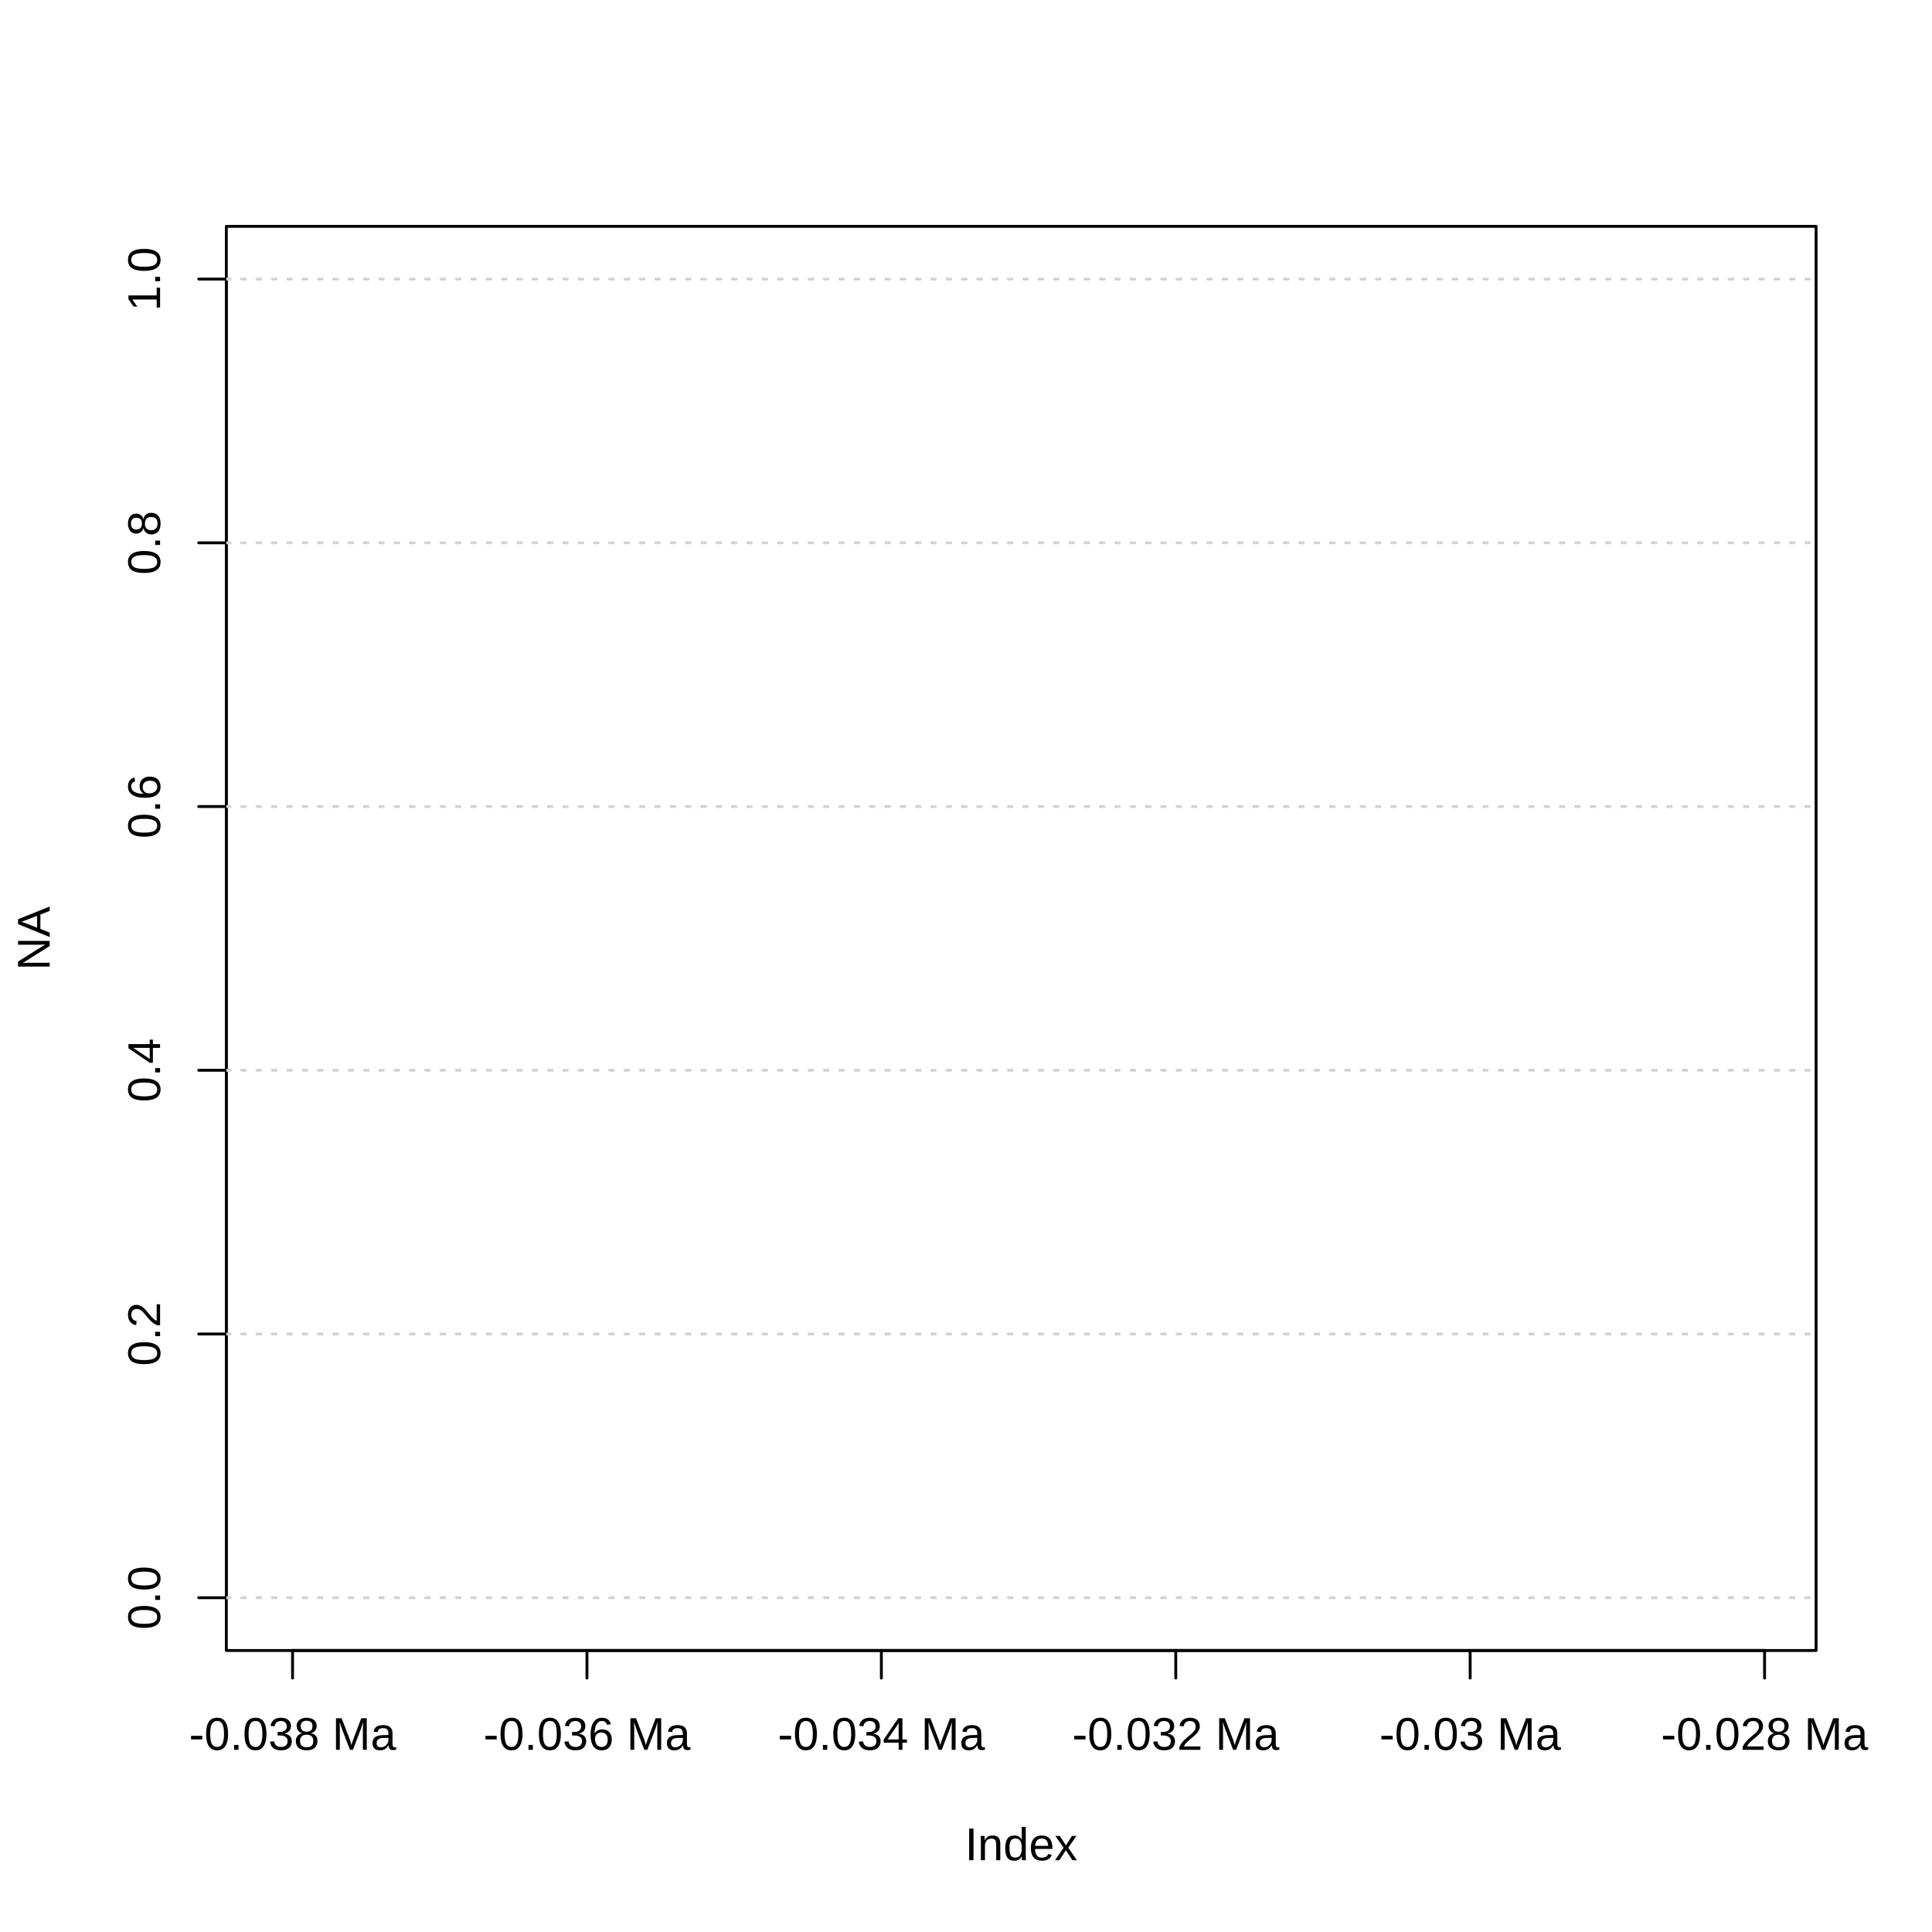
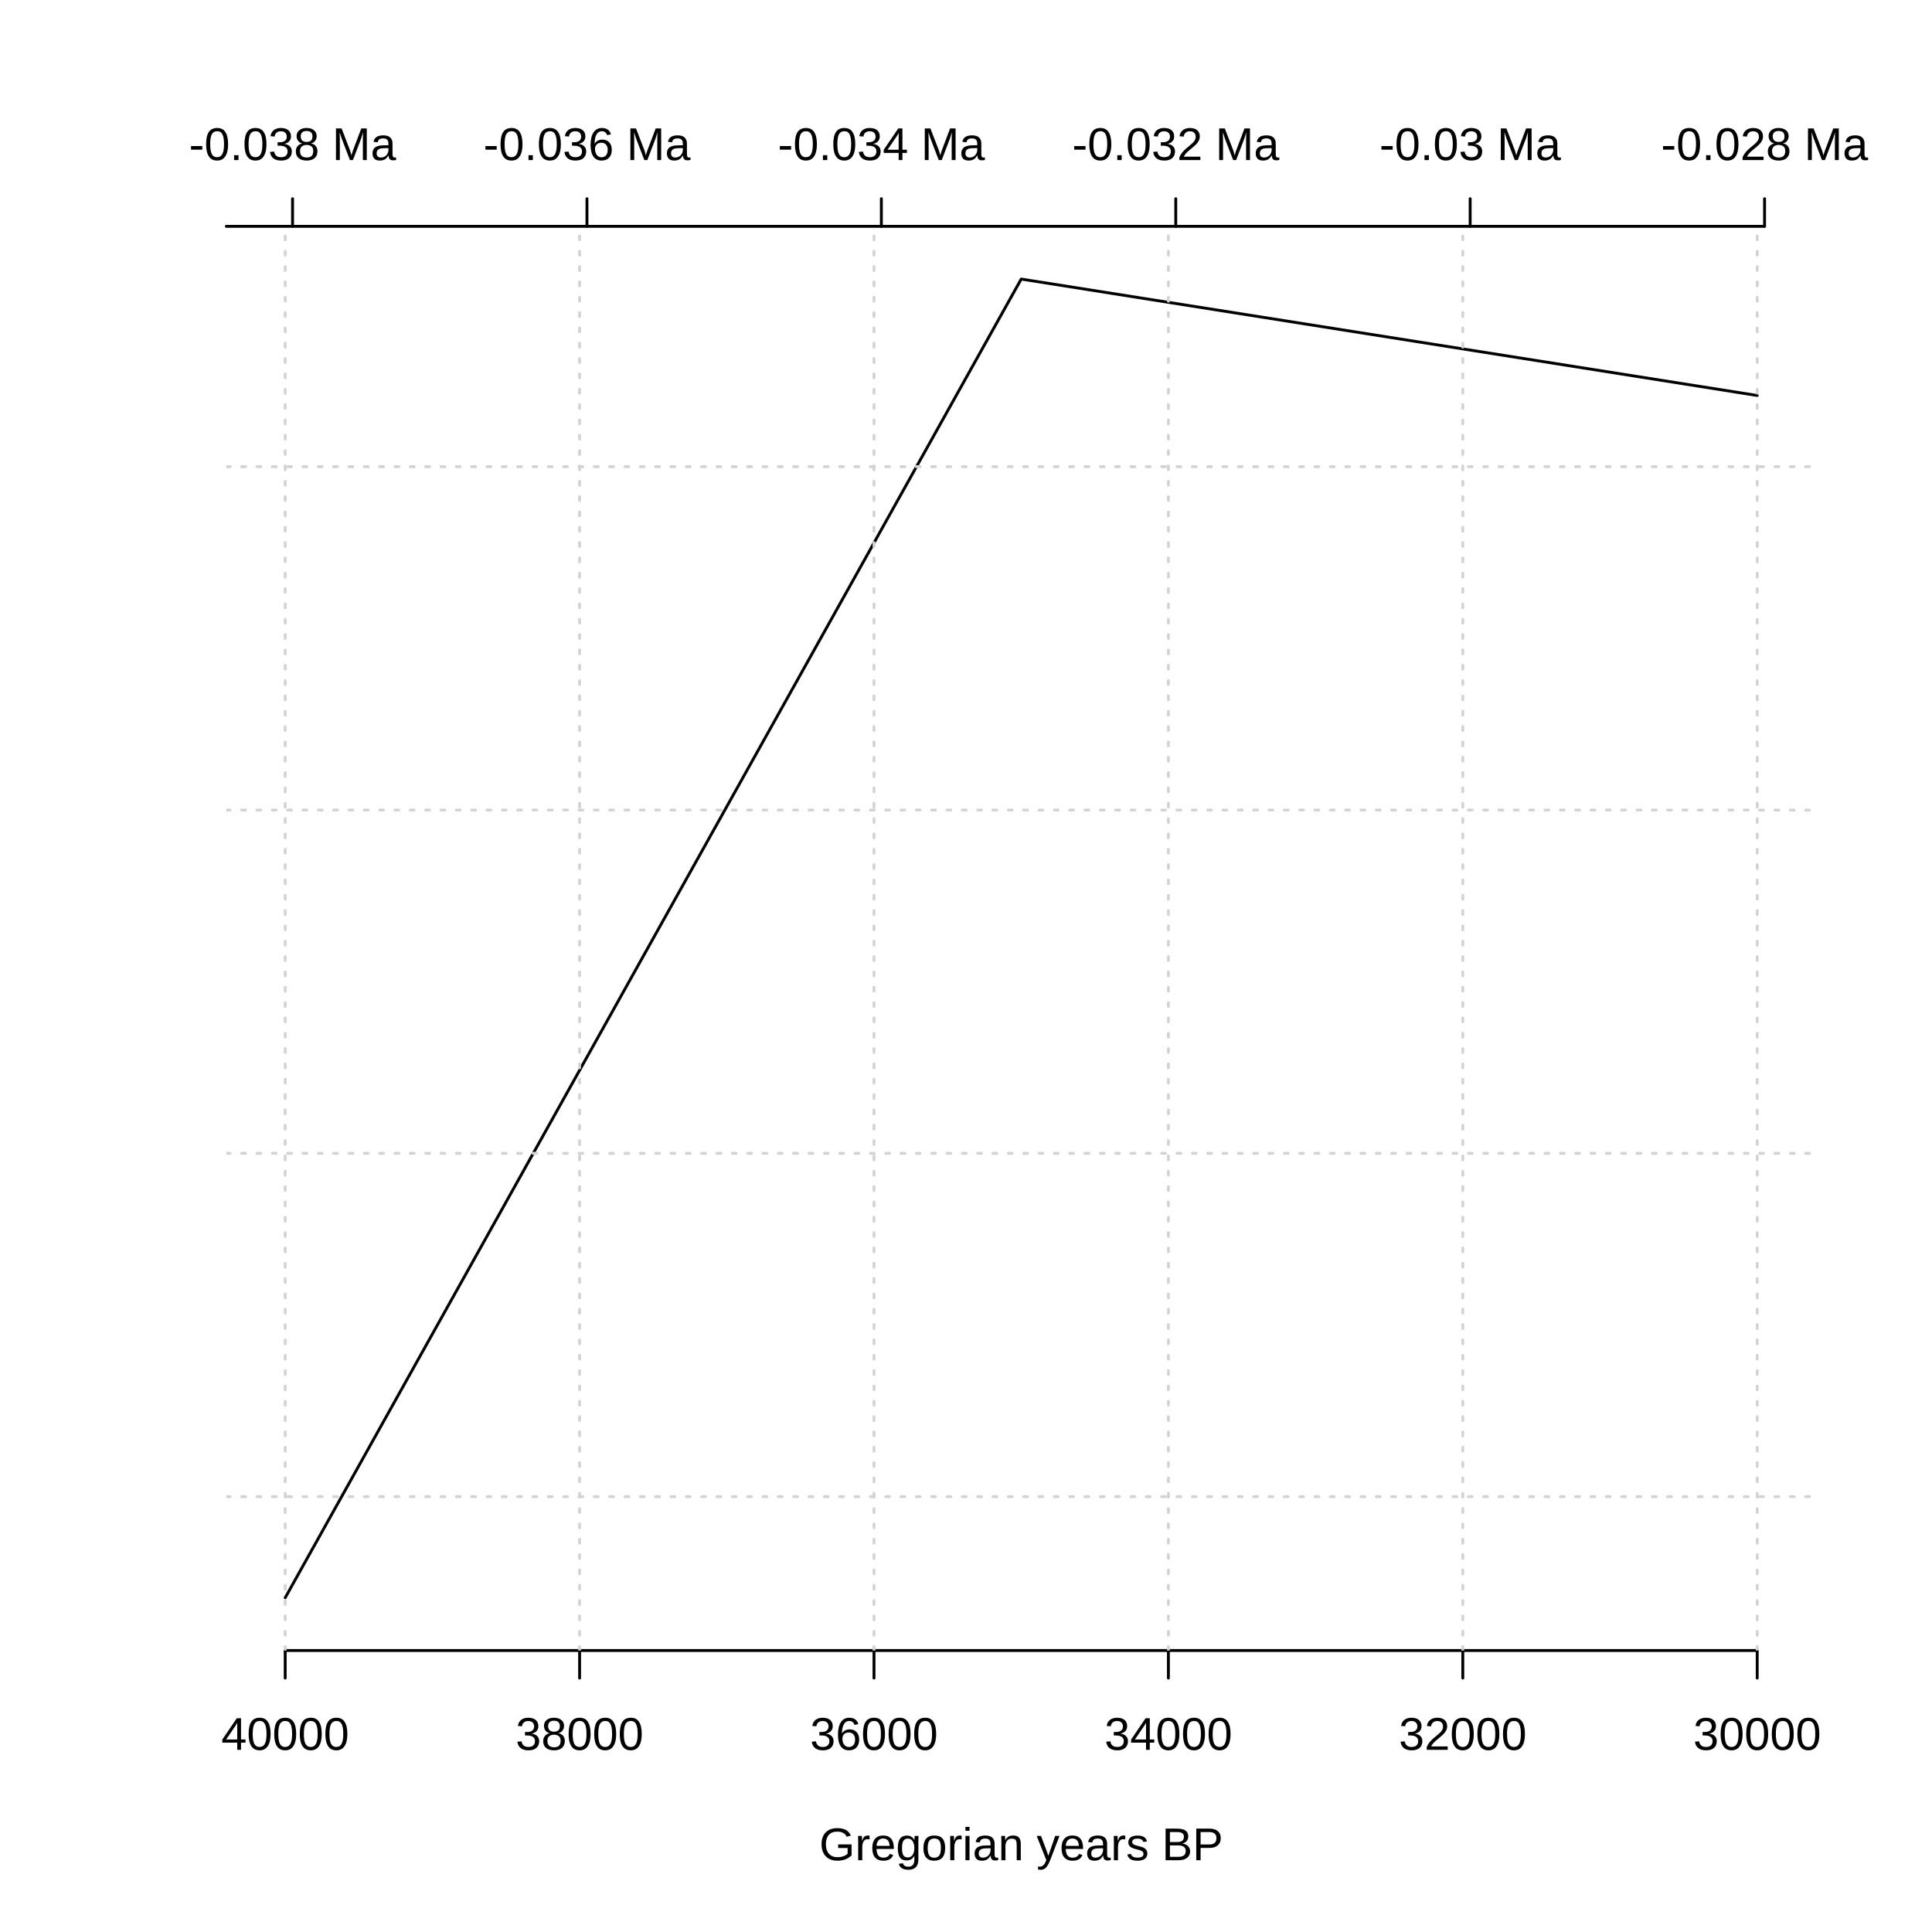
<svg xmlns="http://www.w3.org/2000/svg" class="svglite" width="504.00pt" height="504.00pt" viewBox="0 0 504.00 504.00">
  <defs>
    <style type="text/css">
    .svglite line, .svglite polyline, .svglite polygon, .svglite path, .svglite rect, .svglite circle {
      fill: none;
      stroke: #000000;
      stroke-linecap: round;
      stroke-linejoin: round;
      stroke-miterlimit: 10.00;
    }
    .svglite text {
      white-space: pre;
    }
  </style>
  </defs>
  <rect width="100%" height="100%" style="stroke: none; fill: #FFFFFF;" />
  <defs>
    <clipPath id="cpMC4wMHw1MDQuMDB8MC4wMHw1MDQuMDA=">
      <rect x="0.00" y="0.00" width="504.00" height="504.00" />
    </clipPath>
  </defs>
  <g clip-path="url(#cpMC4wMHw1MDQuMDB8MC4wMHw1MDQuMDA=)">
-     <line x1="59.04" y1="416.80" x2="59.04" y2="72.80" style="stroke-width: 0.75;" />
-     <line x1="59.04" y1="416.80" x2="51.84" y2="416.80" style="stroke-width: 0.75;" />
-     <line x1="59.04" y1="348.00" x2="51.84" y2="348.00" style="stroke-width: 0.75;" />
-     <line x1="59.04" y1="279.20" x2="51.84" y2="279.20" style="stroke-width: 0.75;" />
-     <line x1="59.04" y1="210.40" x2="51.84" y2="210.40" style="stroke-width: 0.75;" />
-     <line x1="59.04" y1="141.60" x2="51.84" y2="141.60" style="stroke-width: 0.75;" />
-     <line x1="59.04" y1="72.80" x2="51.84" y2="72.80" style="stroke-width: 0.75;" />
-     <text transform="translate(41.76,416.80) rotate(-90)" text-anchor="middle" style="font-size: 12.00px; font-family: &quot;Arial&quot;;" textLength="19.09px" lengthAdjust="spacingAndGlyphs">0.0</text>
-     <text transform="translate(41.76,348.00) rotate(-90)" text-anchor="middle" style="font-size: 12.00px; font-family: &quot;Arial&quot;;" textLength="19.09px" lengthAdjust="spacingAndGlyphs">0.2</text>
-     <text transform="translate(41.76,279.20) rotate(-90)" text-anchor="middle" style="font-size: 12.00px; font-family: &quot;Arial&quot;;" textLength="19.09px" lengthAdjust="spacingAndGlyphs">0.4</text>
-     <text transform="translate(41.76,210.40) rotate(-90)" text-anchor="middle" style="font-size: 12.00px; font-family: &quot;Arial&quot;;" textLength="19.09px" lengthAdjust="spacingAndGlyphs">0.6</text>
-     <text transform="translate(41.76,141.60) rotate(-90)" text-anchor="middle" style="font-size: 12.00px; font-family: &quot;Arial&quot;;" textLength="19.09px" lengthAdjust="spacingAndGlyphs">0.8</text>
-     <text transform="translate(41.76,72.80) rotate(-90)" text-anchor="middle" style="font-size: 12.00px; font-family: &quot;Arial&quot;;" textLength="19.09px" lengthAdjust="spacingAndGlyphs">1.0</text>
-     <polygon points="59.04,430.56 473.76,430.56 473.76,59.04 59.04,59.04 " style="stroke-width: 0.75;" />
-     <text x="266.40" y="485.28" text-anchor="middle" style="font-size: 12.00px; font-family: &quot;Arial&quot;;" textLength="33.06px" lengthAdjust="spacingAndGlyphs">Index</text>
-     <text transform="translate(12.96,244.80) rotate(-90)" text-anchor="middle" style="font-size: 12.00px; font-family: &quot;Arial&quot;;" textLength="17.19px" lengthAdjust="spacingAndGlyphs">NA</text>
-     <line x1="76.32" y1="430.56" x2="460.32" y2="430.56" style="stroke-width: 0.75;" />
-     <line x1="76.32" y1="430.56" x2="76.32" y2="437.76" style="stroke-width: 0.75;" />
-     <line x1="153.12" y1="430.56" x2="153.12" y2="437.76" style="stroke-width: 0.75;" />
-     <line x1="229.92" y1="430.56" x2="229.92" y2="437.76" style="stroke-width: 0.75;" />
-     <line x1="306.72" y1="430.56" x2="306.72" y2="437.76" style="stroke-width: 0.75;" />
-     <line x1="383.52" y1="430.56" x2="383.52" y2="437.76" style="stroke-width: 0.75;" />
-     <line x1="460.32" y1="430.56" x2="460.32" y2="437.76" style="stroke-width: 0.75;" />
-     <text x="76.32" y="456.48" text-anchor="middle" style="font-size: 12.00px; font-family: &quot;Arial&quot;;" textLength="60.24px" lengthAdjust="spacingAndGlyphs">-0.038 Ma</text>
-     <text x="153.12" y="456.48" text-anchor="middle" style="font-size: 12.00px; font-family: &quot;Arial&quot;;" textLength="60.24px" lengthAdjust="spacingAndGlyphs">-0.036 Ma</text>
-     <text x="229.92" y="456.48" text-anchor="middle" style="font-size: 12.00px; font-family: &quot;Arial&quot;;" textLength="60.24px" lengthAdjust="spacingAndGlyphs">-0.034 Ma</text>
-     <text x="306.72" y="456.48" text-anchor="middle" style="font-size: 12.00px; font-family: &quot;Arial&quot;;" textLength="60.24px" lengthAdjust="spacingAndGlyphs">-0.032 Ma</text>
-     <text x="383.52" y="456.48" text-anchor="middle" style="font-size: 12.00px; font-family: &quot;Arial&quot;;" textLength="52.60px" lengthAdjust="spacingAndGlyphs">-0.03 Ma</text>
-     <text x="460.32" y="456.48" text-anchor="middle" style="font-size: 12.00px; font-family: &quot;Arial&quot;;" textLength="60.24px" lengthAdjust="spacingAndGlyphs">-0.028 Ma</text>
-   </g>
+ </g>
  <defs>
    <clipPath id="cpNTkuMDR8NDczLjc2fDU5LjA0fDQzMC41Ng==">
      <rect x="59.04" y="59.04" width="414.72" height="371.52" />
    </clipPath>
  </defs>
  <g clip-path="url(#cpNTkuMDR8NDczLjc2fDU5LjA0fDQzMC41Ng==)">
-     <line x1="59.04" y1="485.60" x2="473.76" y2="485.60" style="stroke-width: 0.75; stroke: #D3D3D3; stroke-dasharray: 1.00,3.00;" />
-     <line x1="59.04" y1="416.80" x2="473.76" y2="416.80" style="stroke-width: 0.75; stroke: #D3D3D3; stroke-dasharray: 1.00,3.00;" />
-     <line x1="59.04" y1="348.00" x2="473.76" y2="348.00" style="stroke-width: 0.75; stroke: #D3D3D3; stroke-dasharray: 1.00,3.00;" />
-     <line x1="59.04" y1="279.20" x2="473.76" y2="279.20" style="stroke-width: 0.75; stroke: #D3D3D3; stroke-dasharray: 1.00,3.00;" />
-     <line x1="59.04" y1="210.40" x2="473.76" y2="210.40" style="stroke-width: 0.75; stroke: #D3D3D3; stroke-dasharray: 1.00,3.00;" />
-     <line x1="59.04" y1="141.60" x2="473.76" y2="141.60" style="stroke-width: 0.75; stroke: #D3D3D3; stroke-dasharray: 1.00,3.00;" />
-     <line x1="59.04" y1="72.80" x2="473.76" y2="72.80" style="stroke-width: 0.75; stroke: #D3D3D3; stroke-dasharray: 1.00,3.00;" />
-     <line x1="59.04" y1="4.00" x2="473.76" y2="4.00" style="stroke-width: 0.75; stroke: #D3D3D3; stroke-dasharray: 1.00,3.00;" />
+     <polyline points="74.40,416.80 266.40,72.80 458.40,103.17 " style="stroke-width: 0.75;" />
+   </g>
+   <g clip-path="url(#cpMC4wMHw1MDQuMDB8MC4wMHw1MDQuMDA=)">
+     <text x="266.40" y="485.28" text-anchor="middle" style="font-size: 12.00px; font-family: &quot;Arial&quot;;" textLength="115.70px" lengthAdjust="spacingAndGlyphs">Gregorian years BP</text>
+     <line x1="458.40" y1="430.56" x2="74.40" y2="430.56" style="stroke-width: 0.75;" />
+     <line x1="458.40" y1="430.56" x2="458.40" y2="437.76" style="stroke-width: 0.75;" />
+     <line x1="381.60" y1="430.56" x2="381.60" y2="437.76" style="stroke-width: 0.75;" />
+     <line x1="304.80" y1="430.56" x2="304.80" y2="437.76" style="stroke-width: 0.75;" />
+     <line x1="228.00" y1="430.56" x2="228.00" y2="437.76" style="stroke-width: 0.75;" />
+     <line x1="151.20" y1="430.56" x2="151.20" y2="437.76" style="stroke-width: 0.75;" />
+     <line x1="74.40" y1="430.56" x2="74.40" y2="437.76" style="stroke-width: 0.75;" />
+     <text x="74.40" y="456.48" text-anchor="middle" style="font-size: 12.00px; font-family: &quot;Arial&quot;;" textLength="38.20px" lengthAdjust="spacingAndGlyphs">40000</text>
+     <text x="151.20" y="456.48" text-anchor="middle" style="font-size: 12.00px; font-family: &quot;Arial&quot;;" textLength="38.20px" lengthAdjust="spacingAndGlyphs">38000</text>
+     <text x="228.00" y="456.48" text-anchor="middle" style="font-size: 12.00px; font-family: &quot;Arial&quot;;" textLength="38.20px" lengthAdjust="spacingAndGlyphs">36000</text>
+     <text x="304.80" y="456.48" text-anchor="middle" style="font-size: 12.00px; font-family: &quot;Arial&quot;;" textLength="38.20px" lengthAdjust="spacingAndGlyphs">34000</text>
+     <text x="381.60" y="456.48" text-anchor="middle" style="font-size: 12.00px; font-family: &quot;Arial&quot;;" textLength="38.20px" lengthAdjust="spacingAndGlyphs">32000</text>
+     <text x="458.40" y="456.48" text-anchor="middle" style="font-size: 12.00px; font-family: &quot;Arial&quot;;" textLength="38.20px" lengthAdjust="spacingAndGlyphs">30000</text>
+     <line x1="460.32" y1="59.04" x2="59.04" y2="59.04" style="stroke-width: 0.75;" />
+     <line x1="460.32" y1="59.04" x2="460.32" y2="51.84" style="stroke-width: 0.75;" />
+     <line x1="383.52" y1="59.04" x2="383.52" y2="51.84" style="stroke-width: 0.75;" />
+     <line x1="306.72" y1="59.04" x2="306.72" y2="51.84" style="stroke-width: 0.75;" />
+     <line x1="229.92" y1="59.04" x2="229.92" y2="51.84" style="stroke-width: 0.75;" />
+     <line x1="153.12" y1="59.04" x2="153.12" y2="51.84" style="stroke-width: 0.75;" />
+     <line x1="76.32" y1="59.04" x2="76.32" y2="51.84" style="stroke-width: 0.75;" />
+     <text x="76.32" y="41.76" text-anchor="middle" style="font-size: 12.00px; font-family: &quot;Arial&quot;;" textLength="60.24px" lengthAdjust="spacingAndGlyphs">-0.038 Ma</text>
+     <text x="153.12" y="41.76" text-anchor="middle" style="font-size: 12.00px; font-family: &quot;Arial&quot;;" textLength="60.24px" lengthAdjust="spacingAndGlyphs">-0.036 Ma</text>
+     <text x="229.92" y="41.76" text-anchor="middle" style="font-size: 12.00px; font-family: &quot;Arial&quot;;" textLength="60.24px" lengthAdjust="spacingAndGlyphs">-0.034 Ma</text>
+     <text x="306.72" y="41.76" text-anchor="middle" style="font-size: 12.00px; font-family: &quot;Arial&quot;;" textLength="60.24px" lengthAdjust="spacingAndGlyphs">-0.032 Ma</text>
+     <text x="383.52" y="41.76" text-anchor="middle" style="font-size: 12.00px; font-family: &quot;Arial&quot;;" textLength="52.60px" lengthAdjust="spacingAndGlyphs">-0.03 Ma</text>
+     <text x="460.32" y="41.76" text-anchor="middle" style="font-size: 12.00px; font-family: &quot;Arial&quot;;" textLength="60.24px" lengthAdjust="spacingAndGlyphs">-0.028 Ma</text>
+   </g>
+   <g clip-path="url(#cpNTkuMDR8NDczLjc2fDU5LjA0fDQzMC41Ng==)">
+     <line x1="74.40" y1="430.56" x2="74.40" y2="59.04" style="stroke-width: 0.75; stroke: #D3D3D3; stroke-dasharray: 1.00,3.00;" />
+     <line x1="151.20" y1="430.56" x2="151.20" y2="59.04" style="stroke-width: 0.75; stroke: #D3D3D3; stroke-dasharray: 1.00,3.00;" />
+     <line x1="228.00" y1="430.56" x2="228.00" y2="59.04" style="stroke-width: 0.75; stroke: #D3D3D3; stroke-dasharray: 1.00,3.00;" />
+     <line x1="304.80" y1="430.56" x2="304.80" y2="59.04" style="stroke-width: 0.75; stroke: #D3D3D3; stroke-dasharray: 1.00,3.00;" />
+     <line x1="381.60" y1="430.56" x2="381.60" y2="59.04" style="stroke-width: 0.75; stroke: #D3D3D3; stroke-dasharray: 1.00,3.00;" />
+     <line x1="458.40" y1="430.56" x2="458.40" y2="59.04" style="stroke-width: 0.75; stroke: #D3D3D3; stroke-dasharray: 1.00,3.00;" />
+     <line x1="59.04" y1="390.43" x2="473.76" y2="390.43" style="stroke-width: 0.75; stroke: #D3D3D3; stroke-dasharray: 1.00,3.00;" />
+     <line x1="59.04" y1="300.87" x2="473.76" y2="300.87" style="stroke-width: 0.75; stroke: #D3D3D3; stroke-dasharray: 1.00,3.00;" />
+     <line x1="59.04" y1="211.31" x2="473.76" y2="211.31" style="stroke-width: 0.75; stroke: #D3D3D3; stroke-dasharray: 1.00,3.00;" />
+     <line x1="59.04" y1="121.74" x2="473.76" y2="121.74" style="stroke-width: 0.75; stroke: #D3D3D3; stroke-dasharray: 1.00,3.00;" />
  </g>
</svg>
